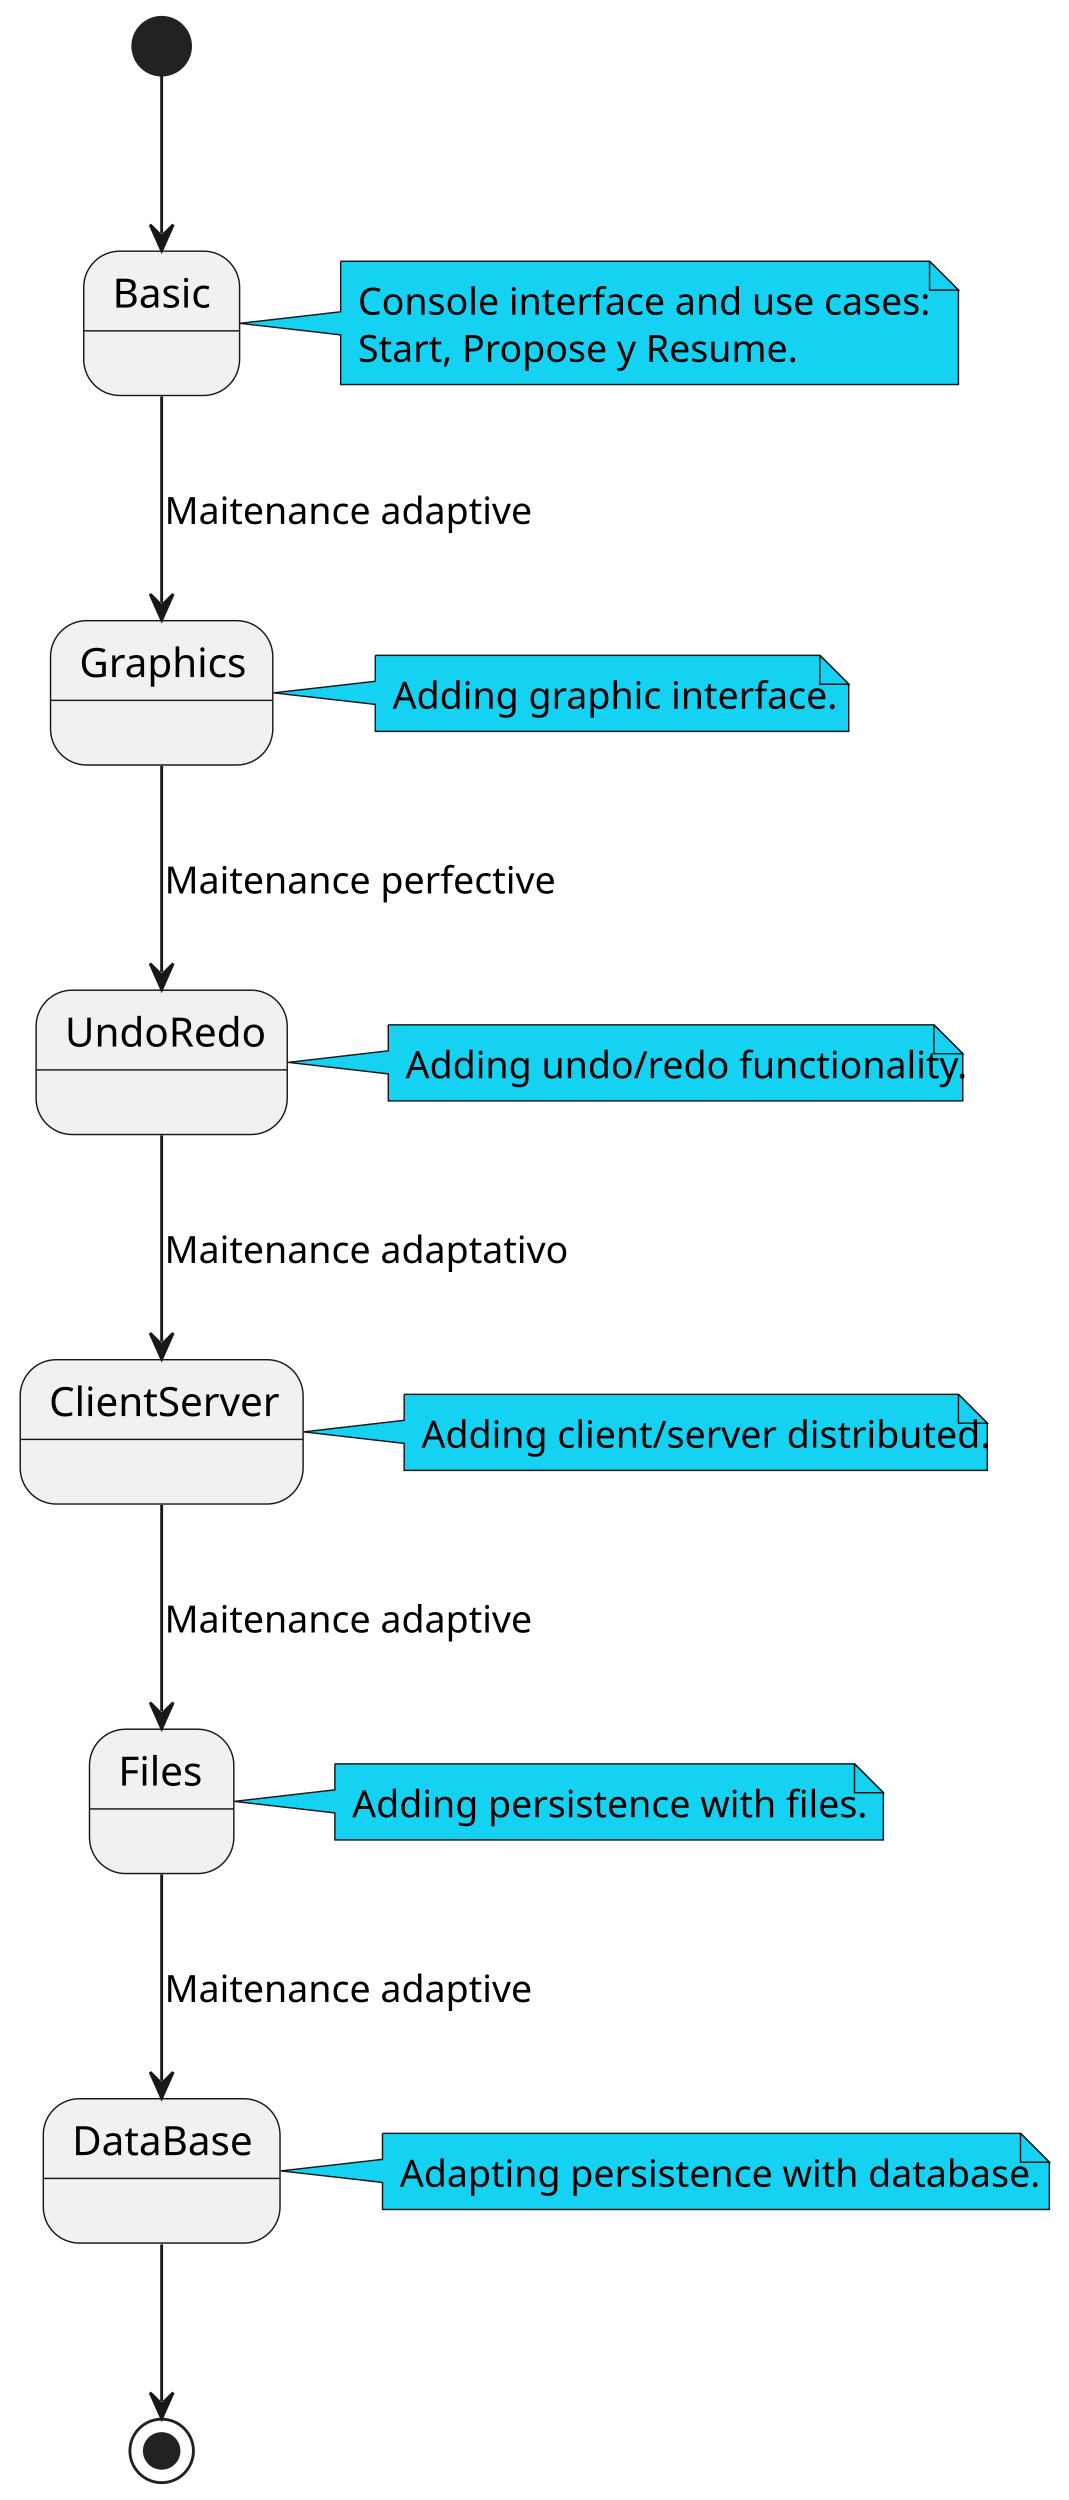
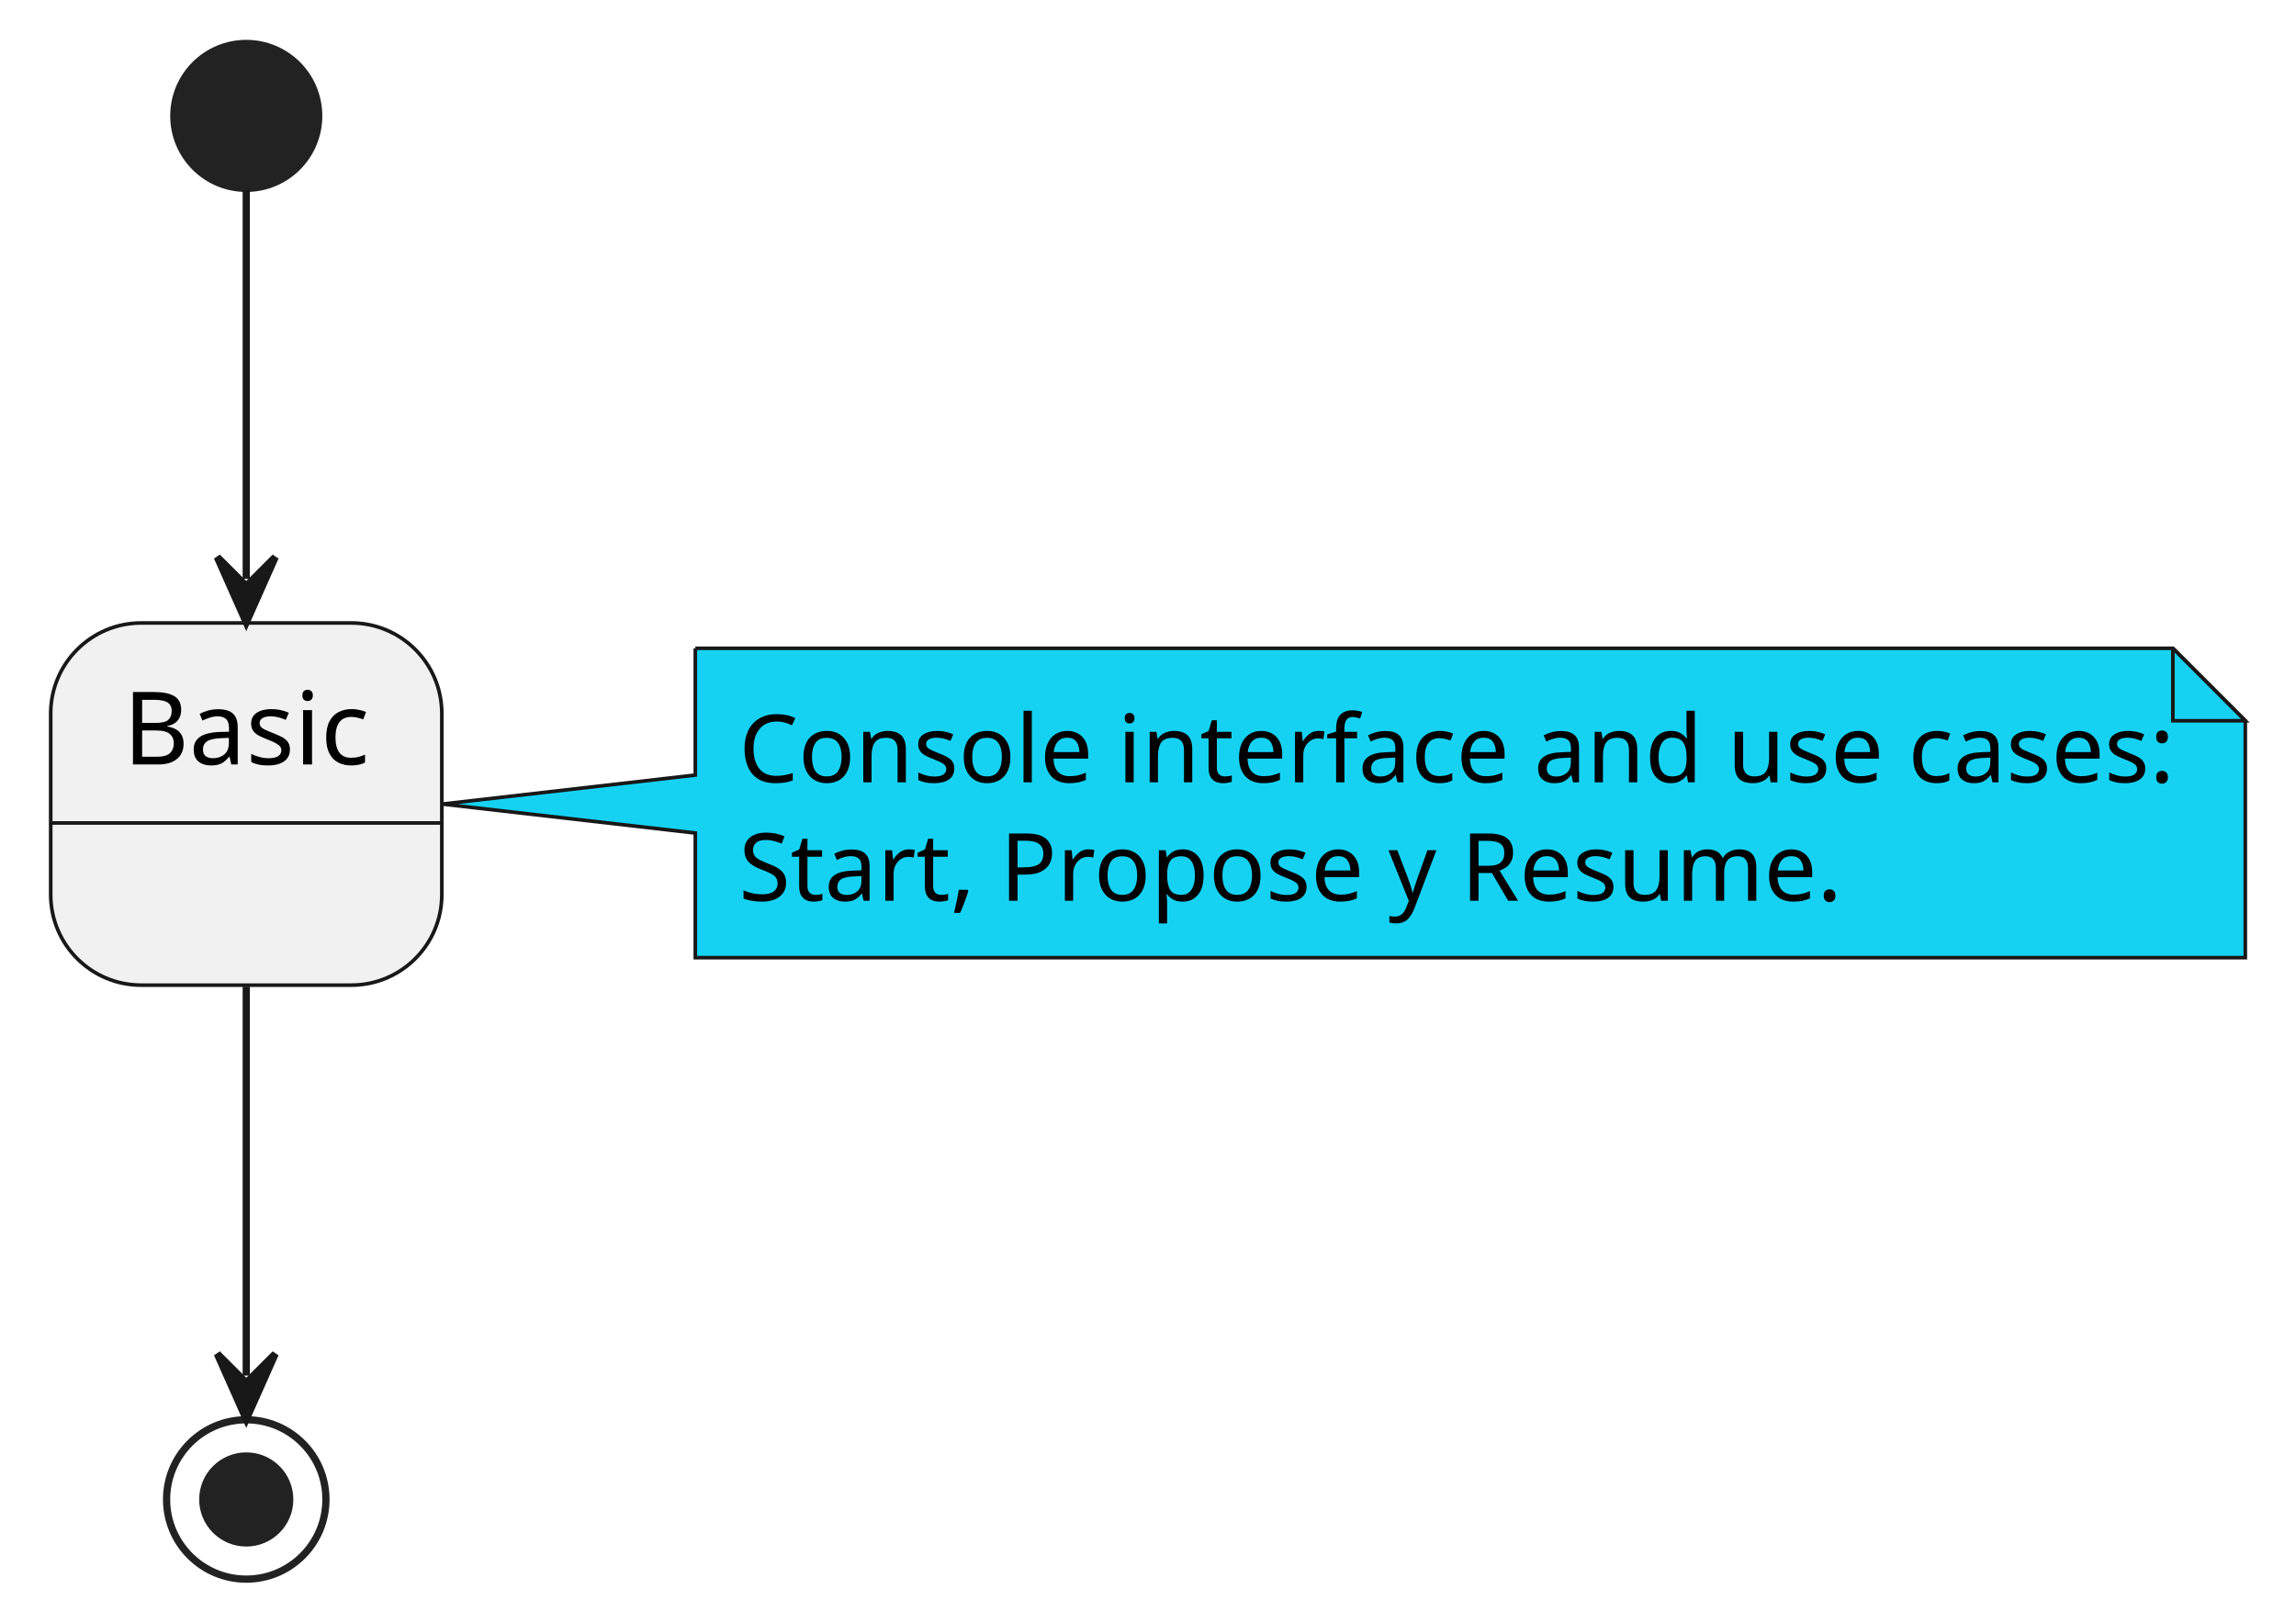
- <svg xmlns="http://www.w3.org/2000/svg" contentStyleType="text/css" height="866px" preserveAspectRatio="none" style="width:370px;height:866px;background:#FFFFFF;" version="1.1" viewBox="0 0 370 866" width="370px" zoomAndPan="magnify">
+ <svg xmlns="http://www.w3.org/2000/svg" contentStyleType="text/css" height="224px" preserveAspectRatio="none" style="width:317px;height:224px;background:#FFFFFF;" version="1.1" viewBox="0 0 317 224" width="317px" zoomAndPan="magnify">
  <defs />
  <g>
    <g id="Básica">
-       <rect fill="#F1F1F1" height="50" rx="12.5" ry="12.5" style="stroke:#181818;stroke-width:0.5;" width="54" x="29" y="87" />
-       <line style="stroke:#181818;stroke-width:0.5;" x1="29" x2="83" y1="114.609" y2="114.609" />
-       <text fill="#000000" font-family="sans-serif" font-size="14" lengthAdjust="spacing" textLength="34" x="39" y="106.533">Basic</text>
+       <rect fill="#F1F1F1" height="50" rx="12.5" ry="12.5" style="stroke:#181818;stroke-width:0.5;" width="54" x="7" y="86" />
+       <line style="stroke:#181818;stroke-width:0.5;" x1="7" x2="61" y1="113.609" y2="113.609" />
+       <text fill="#000000" font-family="sans-serif" font-size="14" lengthAdjust="spacing" textLength="34" x="17" y="105.533">Basic</text>
    </g>
-     <g id="Gráficos">
-       <rect fill="#F1F1F1" height="50" rx="12.5" ry="12.5" style="stroke:#181818;stroke-width:0.5;" width="77" x="17.5" y="215" />
-       <line style="stroke:#181818;stroke-width:0.5;" x1="17.5" x2="94.5" y1="242.609" y2="242.609" />
-       <text fill="#000000" font-family="sans-serif" font-size="14" lengthAdjust="spacing" textLength="57" x="27.5" y="234.533">Graphics</text>
-     </g>
-     <g id="UndoRedo">
-       <rect fill="#F1F1F1" height="50" rx="12.5" ry="12.5" style="stroke:#181818;stroke-width:0.5;" width="87" x="12.5" y="343" />
-       <line style="stroke:#181818;stroke-width:0.5;" x1="12.5" x2="99.5" y1="370.609" y2="370.609" />
-       <text fill="#000000" font-family="sans-serif" font-size="14" lengthAdjust="spacing" textLength="67" x="22.5" y="362.533">UndoRedo</text>
-     </g>
-     <g id="ClienteServidor">
-       <rect fill="#F1F1F1" height="50" rx="12.5" ry="12.5" style="stroke:#181818;stroke-width:0.5;" width="98" x="7" y="471" />
-       <line style="stroke:#181818;stroke-width:0.5;" x1="7" x2="105" y1="498.609" y2="498.609" />
-       <text fill="#000000" font-family="sans-serif" font-size="14" lengthAdjust="spacing" textLength="78" x="17" y="490.533">ClientServer</text>
-     </g>
-     <g id="Ficheros">
-       <rect fill="#F1F1F1" height="50" rx="12.5" ry="12.5" style="stroke:#181818;stroke-width:0.5;" width="50" x="31" y="599" />
-       <line style="stroke:#181818;stroke-width:0.5;" x1="31" x2="81" y1="626.609" y2="626.609" />
-       <text fill="#000000" font-family="sans-serif" font-size="14" lengthAdjust="spacing" textLength="30" x="41" y="618.533">Files</text>
-     </g>
-     <g id="BasesDatos">
-       <rect fill="#F1F1F1" height="50" rx="12.5" ry="12.5" style="stroke:#181818;stroke-width:0.5;" width="82" x="15" y="727" />
-       <line style="stroke:#181818;stroke-width:0.5;" x1="15" x2="97" y1="754.609" y2="754.609" />
-       <text fill="#000000" font-family="sans-serif" font-size="14" lengthAdjust="spacing" textLength="62" x="25" y="746.533">DataBase</text>
-     </g>
-     <ellipse cx="56" cy="16" fill="#222222" rx="10" ry="10" style="stroke:#222222;stroke-width:1.0;" />
-     <ellipse cx="56" cy="849" fill="none" rx="11" ry="11" style="stroke:#222222;stroke-width:1.0;" />
-     <ellipse cx="56" cy="849" fill="#222222" rx="6" ry="6" style="stroke:#222222;stroke-width:1.0;" />
-     <g id="elem_GMN17">
-       <path d="M118,90.5 L118,108 L83.07,112 L118,116 L118,133.203 A0,0 0 0 0 118,133.203 L332,133.203 A0,0 0 0 0 332,133.203 L332,100.5 L322,90.5 L118,90.5 A0,0 0 0 0 118,90.5 " fill="#15D2F3" style="stroke:#181818;stroke-width:0.5;" />
-       <path d="M322,90.5 L322,100.5 L332,100.5 L322,90.5 " fill="#15D2F3" style="stroke:#181818;stroke-width:0.5;" />
-       <text fill="#000000" font-family="sans-serif" font-size="13" lengthAdjust="spacing" textLength="193" x="124" y="108.995">Console interface and use cases:</text>
-       <text fill="#000000" font-family="sans-serif" font-size="13" lengthAdjust="spacing" textLength="151" x="124" y="125.347">Start, Propose y Resume.</text>
-     </g>
-     <g id="elem_GMN20">
-       <path d="M130,227 L130,236 L94.7,240 L130,244 L130,253.352 A0,0 0 0 0 130,253.352 L294,253.352 A0,0 0 0 0 294,253.352 L294,237 L284,227 L130,227 A0,0 0 0 0 130,227 " fill="#15D2F3" style="stroke:#181818;stroke-width:0.5;" />
-       <path d="M284,227 L284,237 L294,237 L284,227 " fill="#15D2F3" style="stroke:#181818;stroke-width:0.5;" />
-       <text fill="#000000" font-family="sans-serif" font-size="13" lengthAdjust="spacing" textLength="143" x="136" y="245.495">Adding graphic interface.</text>
-     </g>
-     <g id="elem_GMN23">
-       <path d="M134.5,355 L134.5,364 L99.8,368 L134.5,372 L134.5,381.352 A0,0 0 0 0 134.5,381.352 L333.5,381.352 A0,0 0 0 0 333.5,381.352 L333.5,365 L323.5,355 L134.5,355 A0,0 0 0 0 134.5,355 " fill="#15D2F3" style="stroke:#181818;stroke-width:0.5;" />
-       <path d="M323.5,355 L323.5,365 L333.5,365 L323.5,355 " fill="#15D2F3" style="stroke:#181818;stroke-width:0.5;" />
-       <text fill="#000000" font-family="sans-serif" font-size="13" lengthAdjust="spacing" textLength="178" x="140.5" y="373.495">Adding undo/redo functionality.</text>
-     </g>
-     <g id="elem_GMN26">
-       <path d="M140,483 L140,492 L105.14,496 L140,500 L140,509.352 A0,0 0 0 0 140,509.352 L342,509.352 A0,0 0 0 0 342,509.352 L342,493 L332,483 L140,483 A0,0 0 0 0 140,483 " fill="#15D2F3" style="stroke:#181818;stroke-width:0.5;" />
-       <path d="M332,483 L332,493 L342,493 L332,483 " fill="#15D2F3" style="stroke:#181818;stroke-width:0.5;" />
-       <text fill="#000000" font-family="sans-serif" font-size="13" lengthAdjust="spacing" textLength="181" x="146" y="501.495">Adding client/server distributed.</text>
-     </g>
-     <g id="elem_GMN29">
-       <path d="M116,611 L116,620 L81.13,624 L116,628 L116,637.352 A0,0 0 0 0 116,637.352 L306,637.352 A0,0 0 0 0 306,637.352 L306,621 L296,611 L116,611 A0,0 0 0 0 116,611 " fill="#15D2F3" style="stroke:#181818;stroke-width:0.5;" />
-       <path d="M296,611 L296,621 L306,621 L296,611 " fill="#15D2F3" style="stroke:#181818;stroke-width:0.5;" />
-       <text fill="#000000" font-family="sans-serif" font-size="13" lengthAdjust="spacing" textLength="169" x="122" y="629.495">Adding persistence with files.</text>
-     </g>
-     <g id="elem_GMN32">
-       <path d="M132.5,739 L132.5,748 L97.25,752 L132.5,756 L132.5,765.352 A0,0 0 0 0 132.5,765.352 L363.5,765.352 A0,0 0 0 0 363.5,765.352 L363.5,749 L353.5,739 L132.5,739 A0,0 0 0 0 132.5,739 " fill="#15D2F3" style="stroke:#181818;stroke-width:0.5;" />
-       <path d="M353.5,739 L353.5,749 L363.5,749 L353.5,739 " fill="#15D2F3" style="stroke:#181818;stroke-width:0.5;" />
-       <text fill="#000000" font-family="sans-serif" font-size="13" lengthAdjust="spacing" textLength="210" x="138.5" y="757.495">Adapting persistence with database.</text>
+     <ellipse cx="34" cy="16" fill="#222222" rx="10" ry="10" style="stroke:#222222;stroke-width:1.0;" />
+     <ellipse cx="34" cy="207" fill="none" rx="11" ry="11" style="stroke:#222222;stroke-width:1.0;" />
+     <ellipse cx="34" cy="207" fill="#222222" rx="6" ry="6" style="stroke:#222222;stroke-width:1.0;" />
+     <g id="elem_GMN7">
+       <path d="M96,89.5 L96,107 L61.07,111 L96,115 L96,132.203 A0,0 0 0 0 96,132.203 L310,132.203 A0,0 0 0 0 310,132.203 L310,99.5 L300,89.5 L96,89.5 A0,0 0 0 0 96,89.5 " fill="#15D2F3" style="stroke:#181818;stroke-width:0.5;" />
+       <path d="M300,89.5 L300,99.5 L310,99.5 L300,89.5 " fill="#15D2F3" style="stroke:#181818;stroke-width:0.5;" />
+       <text fill="#000000" font-family="sans-serif" font-size="13" lengthAdjust="spacing" textLength="193" x="102" y="107.995">Console interface and use cases:</text>
+       <text fill="#000000" font-family="sans-serif" font-size="13" lengthAdjust="spacing" textLength="151" x="102" y="124.347">Start, Propose y Resume.</text>
    </g>
    <g id="link_*start*_Básica">
-       <path d="M56,26.01 C56,39.89 56,60.97 56,80.84 " fill="none" id="*start*-to-Básica" style="stroke:#181818;stroke-width:1.0;" />
-       <polygon fill="#181818" points="56,86.84,60,77.84,56,81.84,52,77.84,56,86.84" style="stroke:#181818;stroke-width:1.0;" />
+       <path d="M34,26.26 C34,40.04 34,60.42 34,79.91 " fill="none" id="*start*-to-Básica" style="stroke:#181818;stroke-width:1.0;" />
+       <polygon fill="#181818" points="34,85.91,38,76.91,34,80.91,30,76.91,34,85.91" style="stroke:#181818;stroke-width:1.0;" />
    </g>
-     <g id="link_Básica_Gráficos">
-       <path d="M56,137.29 C56,159.61 56,186.49 56,208.78 " fill="none" id="Básica-to-Gráficos" style="stroke:#181818;stroke-width:1.0;" />
-       <polygon fill="#181818" points="56,214.78,60,205.78,56,209.78,52,205.78,56,214.78" style="stroke:#181818;stroke-width:1.0;" />
-       <text fill="#000000" font-family="sans-serif" font-size="13" lengthAdjust="spacing" textLength="118" x="57" y="181.495">Maitenance adaptive</text>
-     </g>
-     <g id="link_Gráficos_UndoRedo">
-       <path d="M56,265.29 C56,287.61 56,314.49 56,336.78 " fill="none" id="Gráficos-to-UndoRedo" style="stroke:#181818;stroke-width:1.0;" />
-       <polygon fill="#181818" points="56,342.78,60,333.78,56,337.78,52,333.78,56,342.78" style="stroke:#181818;stroke-width:1.0;" />
-       <text fill="#000000" font-family="sans-serif" font-size="13" lengthAdjust="spacing" textLength="125" x="57" y="309.495">Maitenance perfective</text>
-     </g>
-     <g id="link_UndoRedo_ClienteServidor">
-       <path d="M56,393.29 C56,415.61 56,442.49 56,464.78 " fill="none" id="UndoRedo-to-ClienteServidor" style="stroke:#181818;stroke-width:1.0;" />
-       <polygon fill="#181818" points="56,470.78,60,461.78,56,465.78,52,461.78,56,470.78" style="stroke:#181818;stroke-width:1.0;" />
-       <text fill="#000000" font-family="sans-serif" font-size="13" lengthAdjust="spacing" textLength="129" x="57" y="437.495">Maitenance adaptativo</text>
-     </g>
-     <g id="link_ClienteServidor_Ficheros">
-       <path d="M56,521.29 C56,543.61 56,570.49 56,592.78 " fill="none" id="ClienteServidor-to-Ficheros" style="stroke:#181818;stroke-width:1.0;" />
-       <polygon fill="#181818" points="56,598.78,60,589.78,56,593.78,52,589.78,56,598.78" style="stroke:#181818;stroke-width:1.0;" />
-       <text fill="#000000" font-family="sans-serif" font-size="13" lengthAdjust="spacing" textLength="118" x="57" y="565.495">Maitenance adaptive</text>
-     </g>
-     <g id="link_Ficheros_BasesDatos">
-       <path d="M56,649.29 C56,671.61 56,698.49 56,720.78 " fill="none" id="Ficheros-to-BasesDatos" style="stroke:#181818;stroke-width:1.0;" />
-       <polygon fill="#181818" points="56,726.78,60,717.78,56,721.78,52,717.78,56,726.78" style="stroke:#181818;stroke-width:1.0;" />
-       <text fill="#000000" font-family="sans-serif" font-size="13" lengthAdjust="spacing" textLength="118" x="57" y="693.495">Maitenance adaptive</text>
-     </g>
-     <g id="link_BasesDatos_*end*">
-       <path d="M56,777.46 C56,797.04 56,817.49 56,831.8 " fill="none" id="BasesDatos-to-*end*" style="stroke:#181818;stroke-width:1.0;" />
-       <polygon fill="#181818" points="56,837.8,60,828.8,56,832.8,52,828.8,56,837.8" style="stroke:#181818;stroke-width:1.0;" />
+     <g id="link_Básica_*end*">
+       <path d="M34,136.21 C34,155.57 34,175.75 34,189.9 " fill="none" id="Básica-to-*end*" style="stroke:#181818;stroke-width:1.0;" />
+       <polygon fill="#181818" points="34,195.9,38,186.9,34,190.9,30,186.9,34,195.9" style="stroke:#181818;stroke-width:1.0;" />
    </g>
  </g>
</svg>
